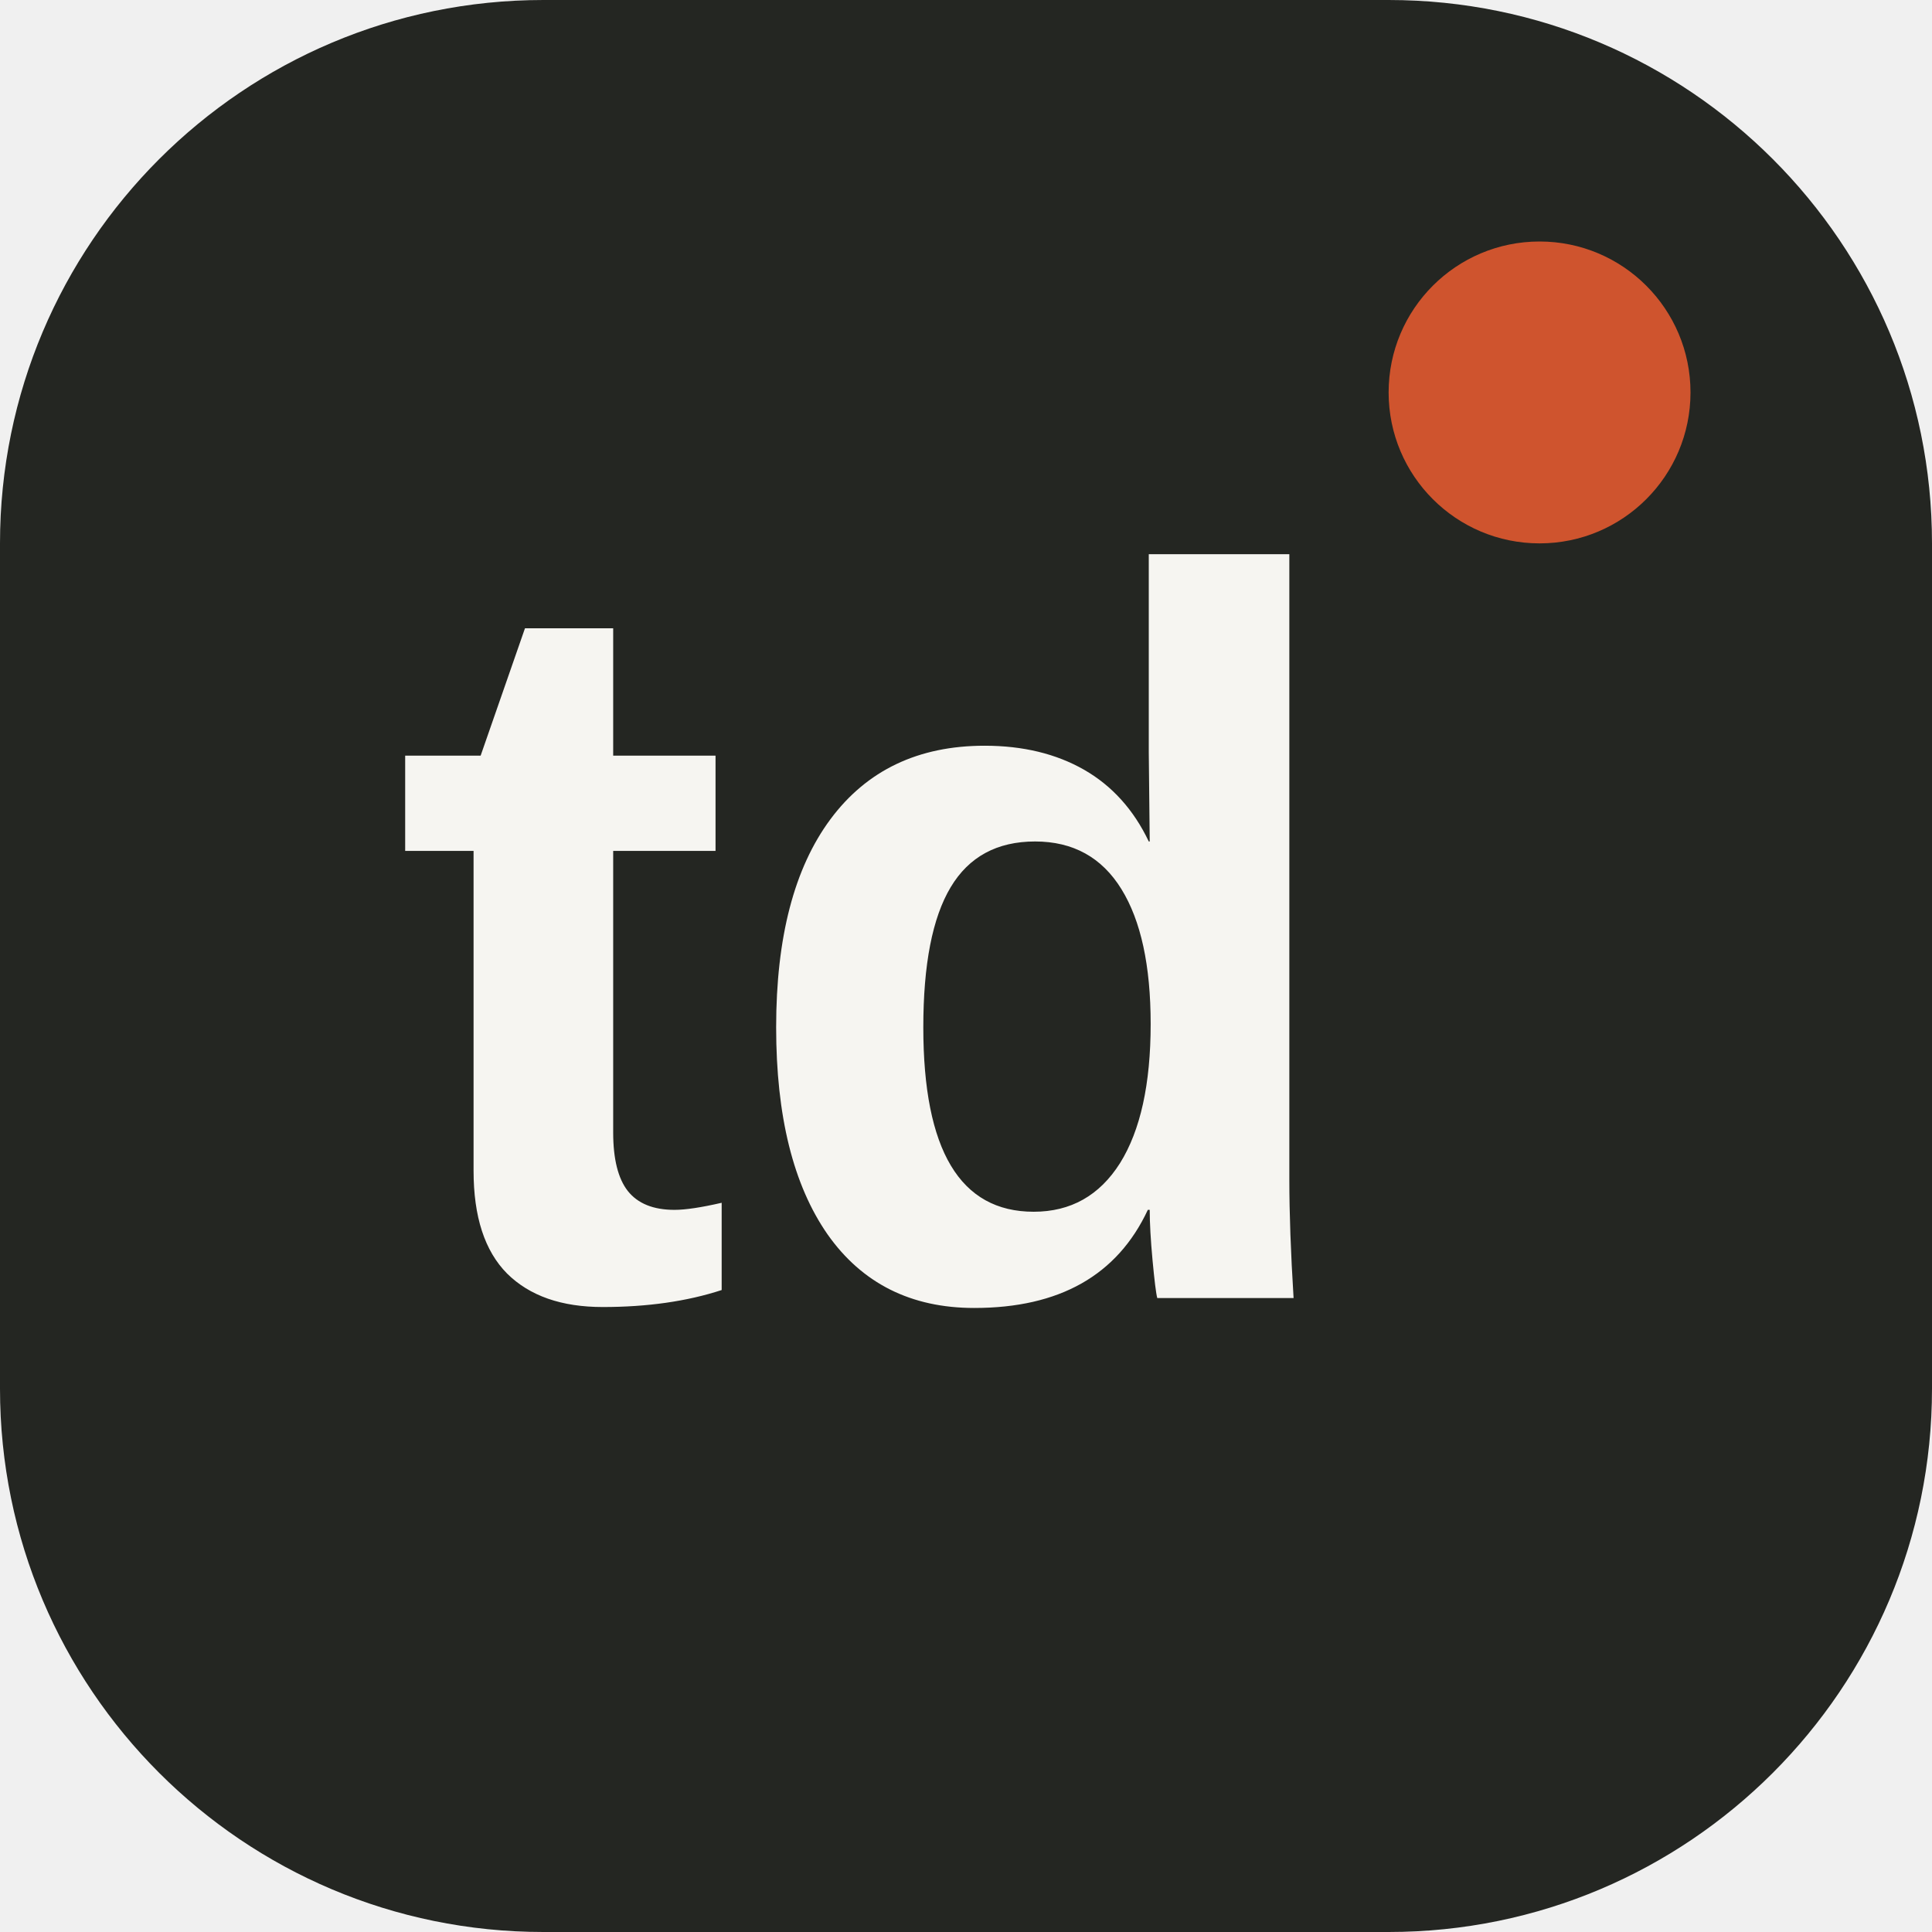
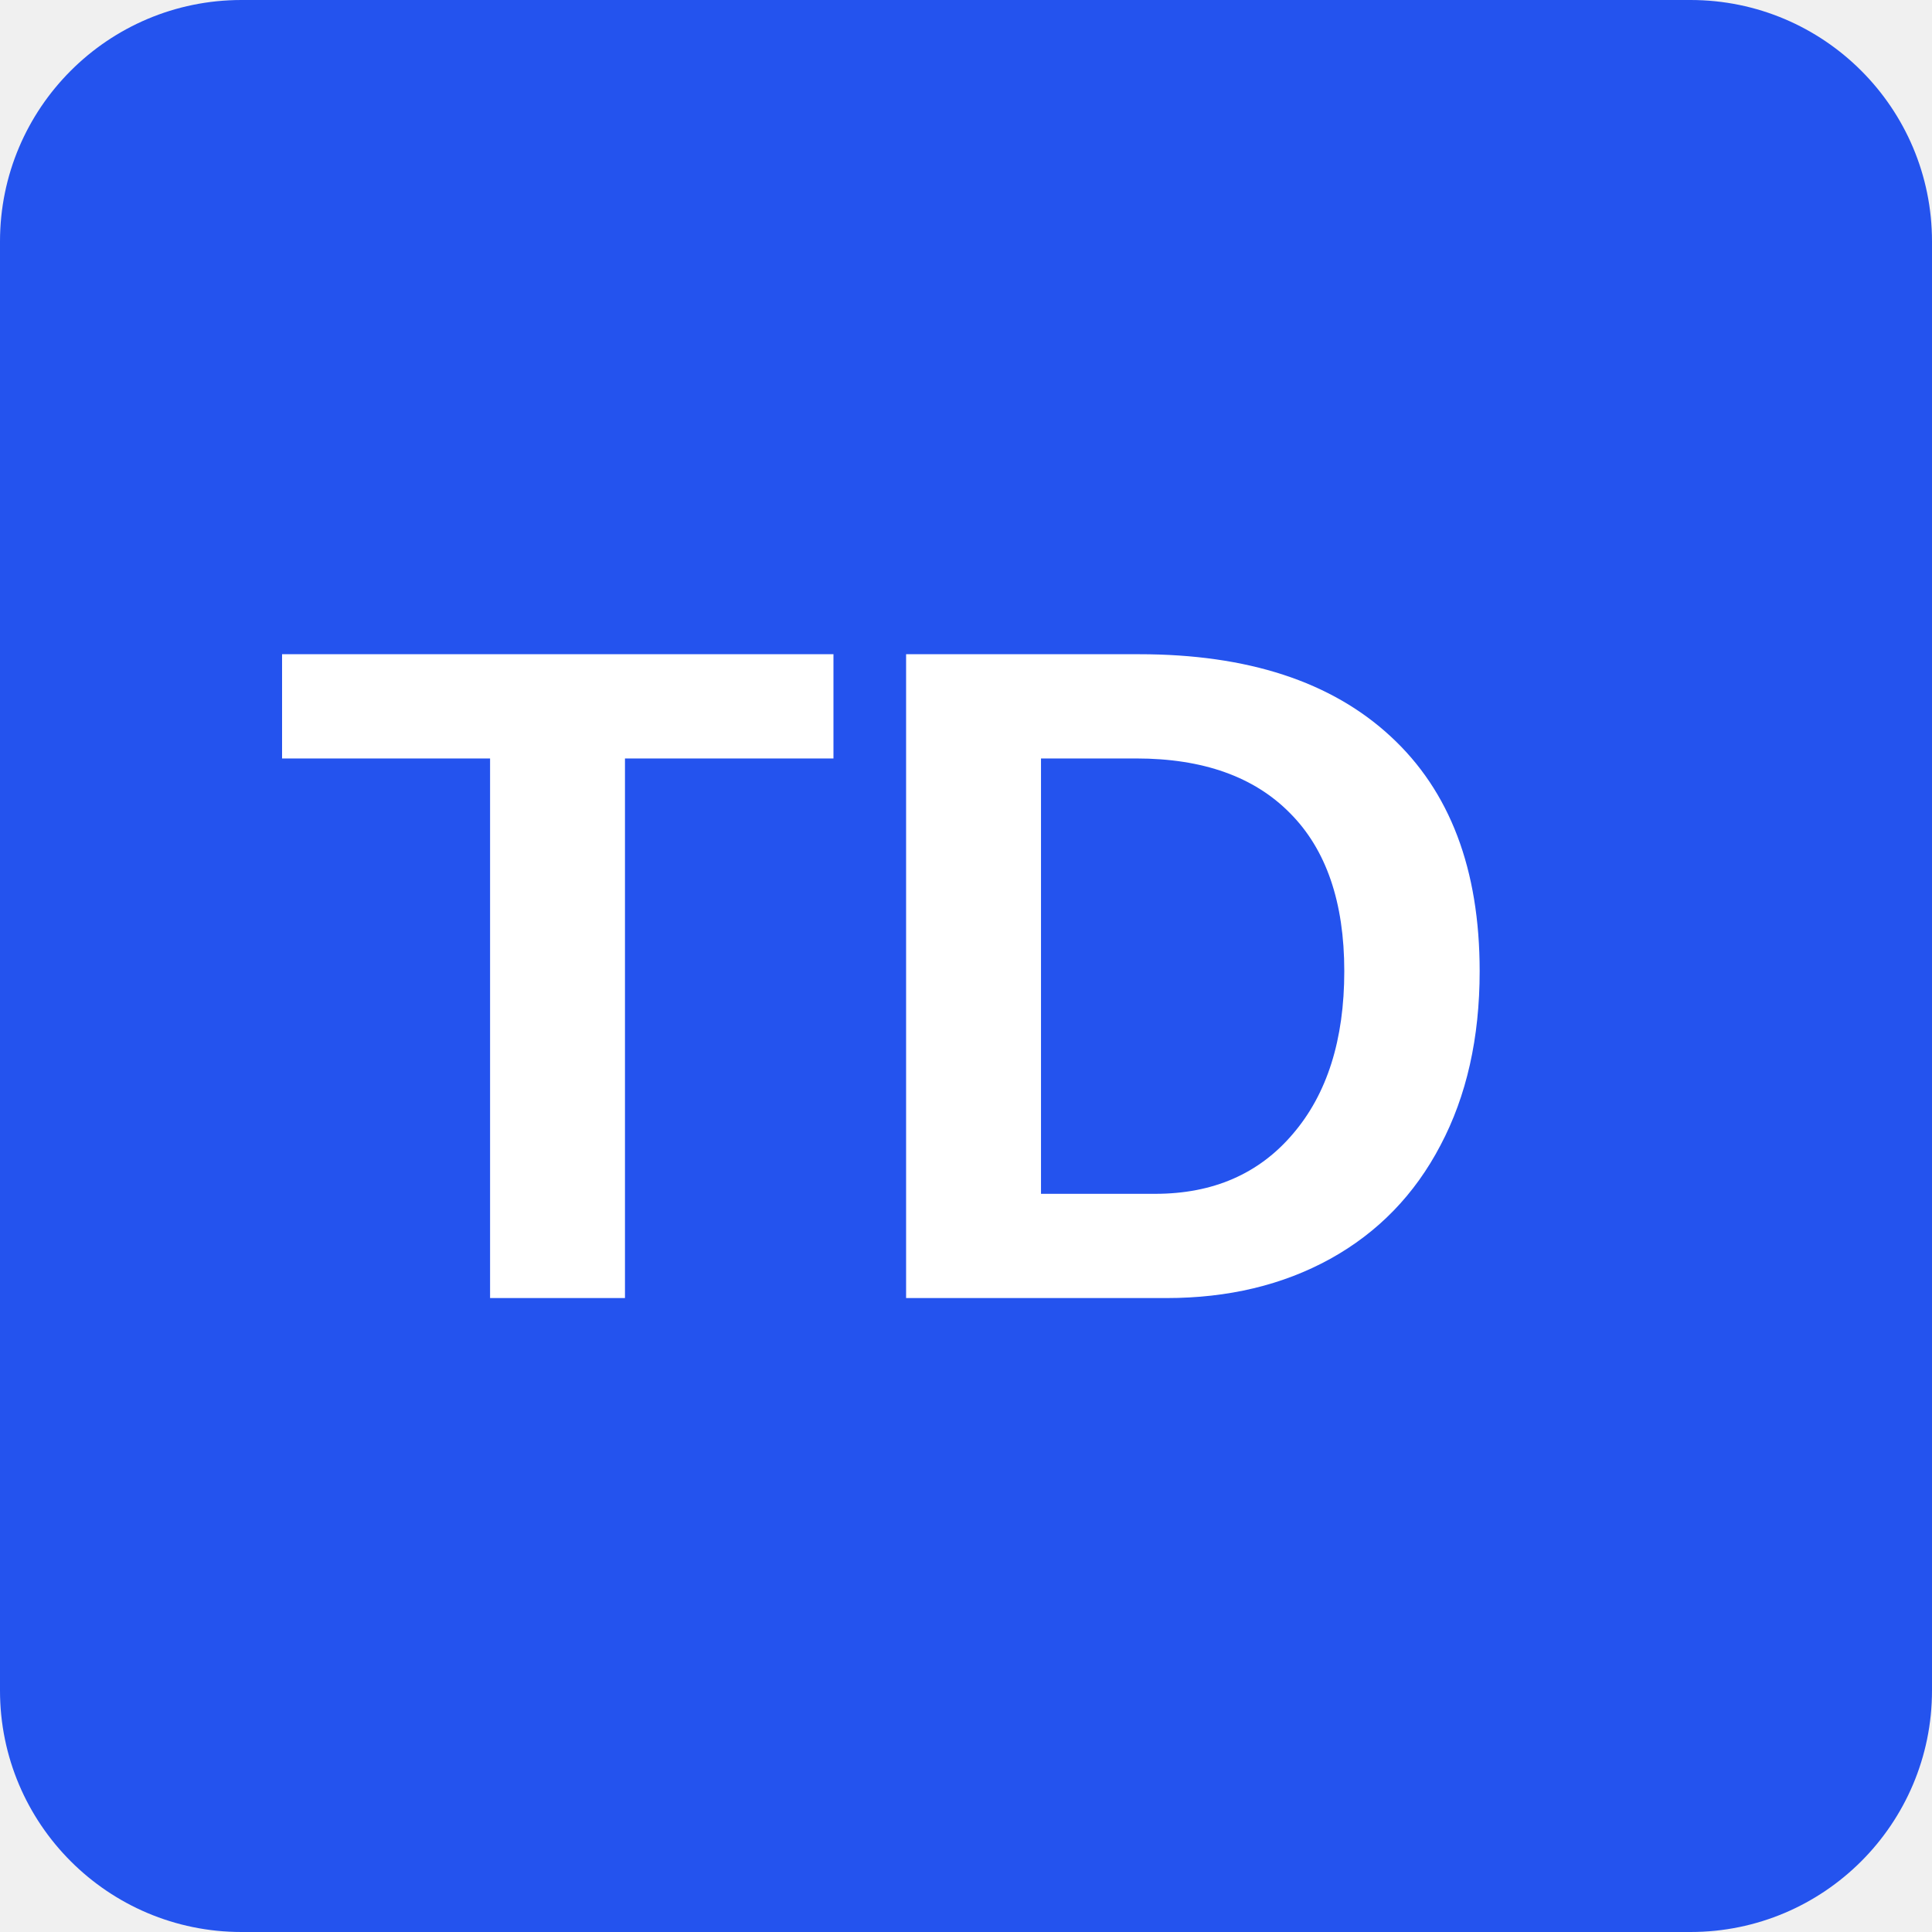
<svg xmlns="http://www.w3.org/2000/svg" viewBox="0 0 64 64">
-   <rect width="64" height="64" rx="18" fill="#242622" />
-   <text x="13" y="43" font-family="Arial,sans-serif" font-size="34" font-weight="700" fill="#f6f5f1">td</text>
-   <circle cx="51" cy="13" r="5" fill="#cf542e" />
+   <rect width="64" height="64" rx="8" fill="#2453ee" />
+   <text x="9" y="43" font-family="Arial,sans-serif" font-size="31" font-weight="700" fill="#fff">TD</text>
</svg>
